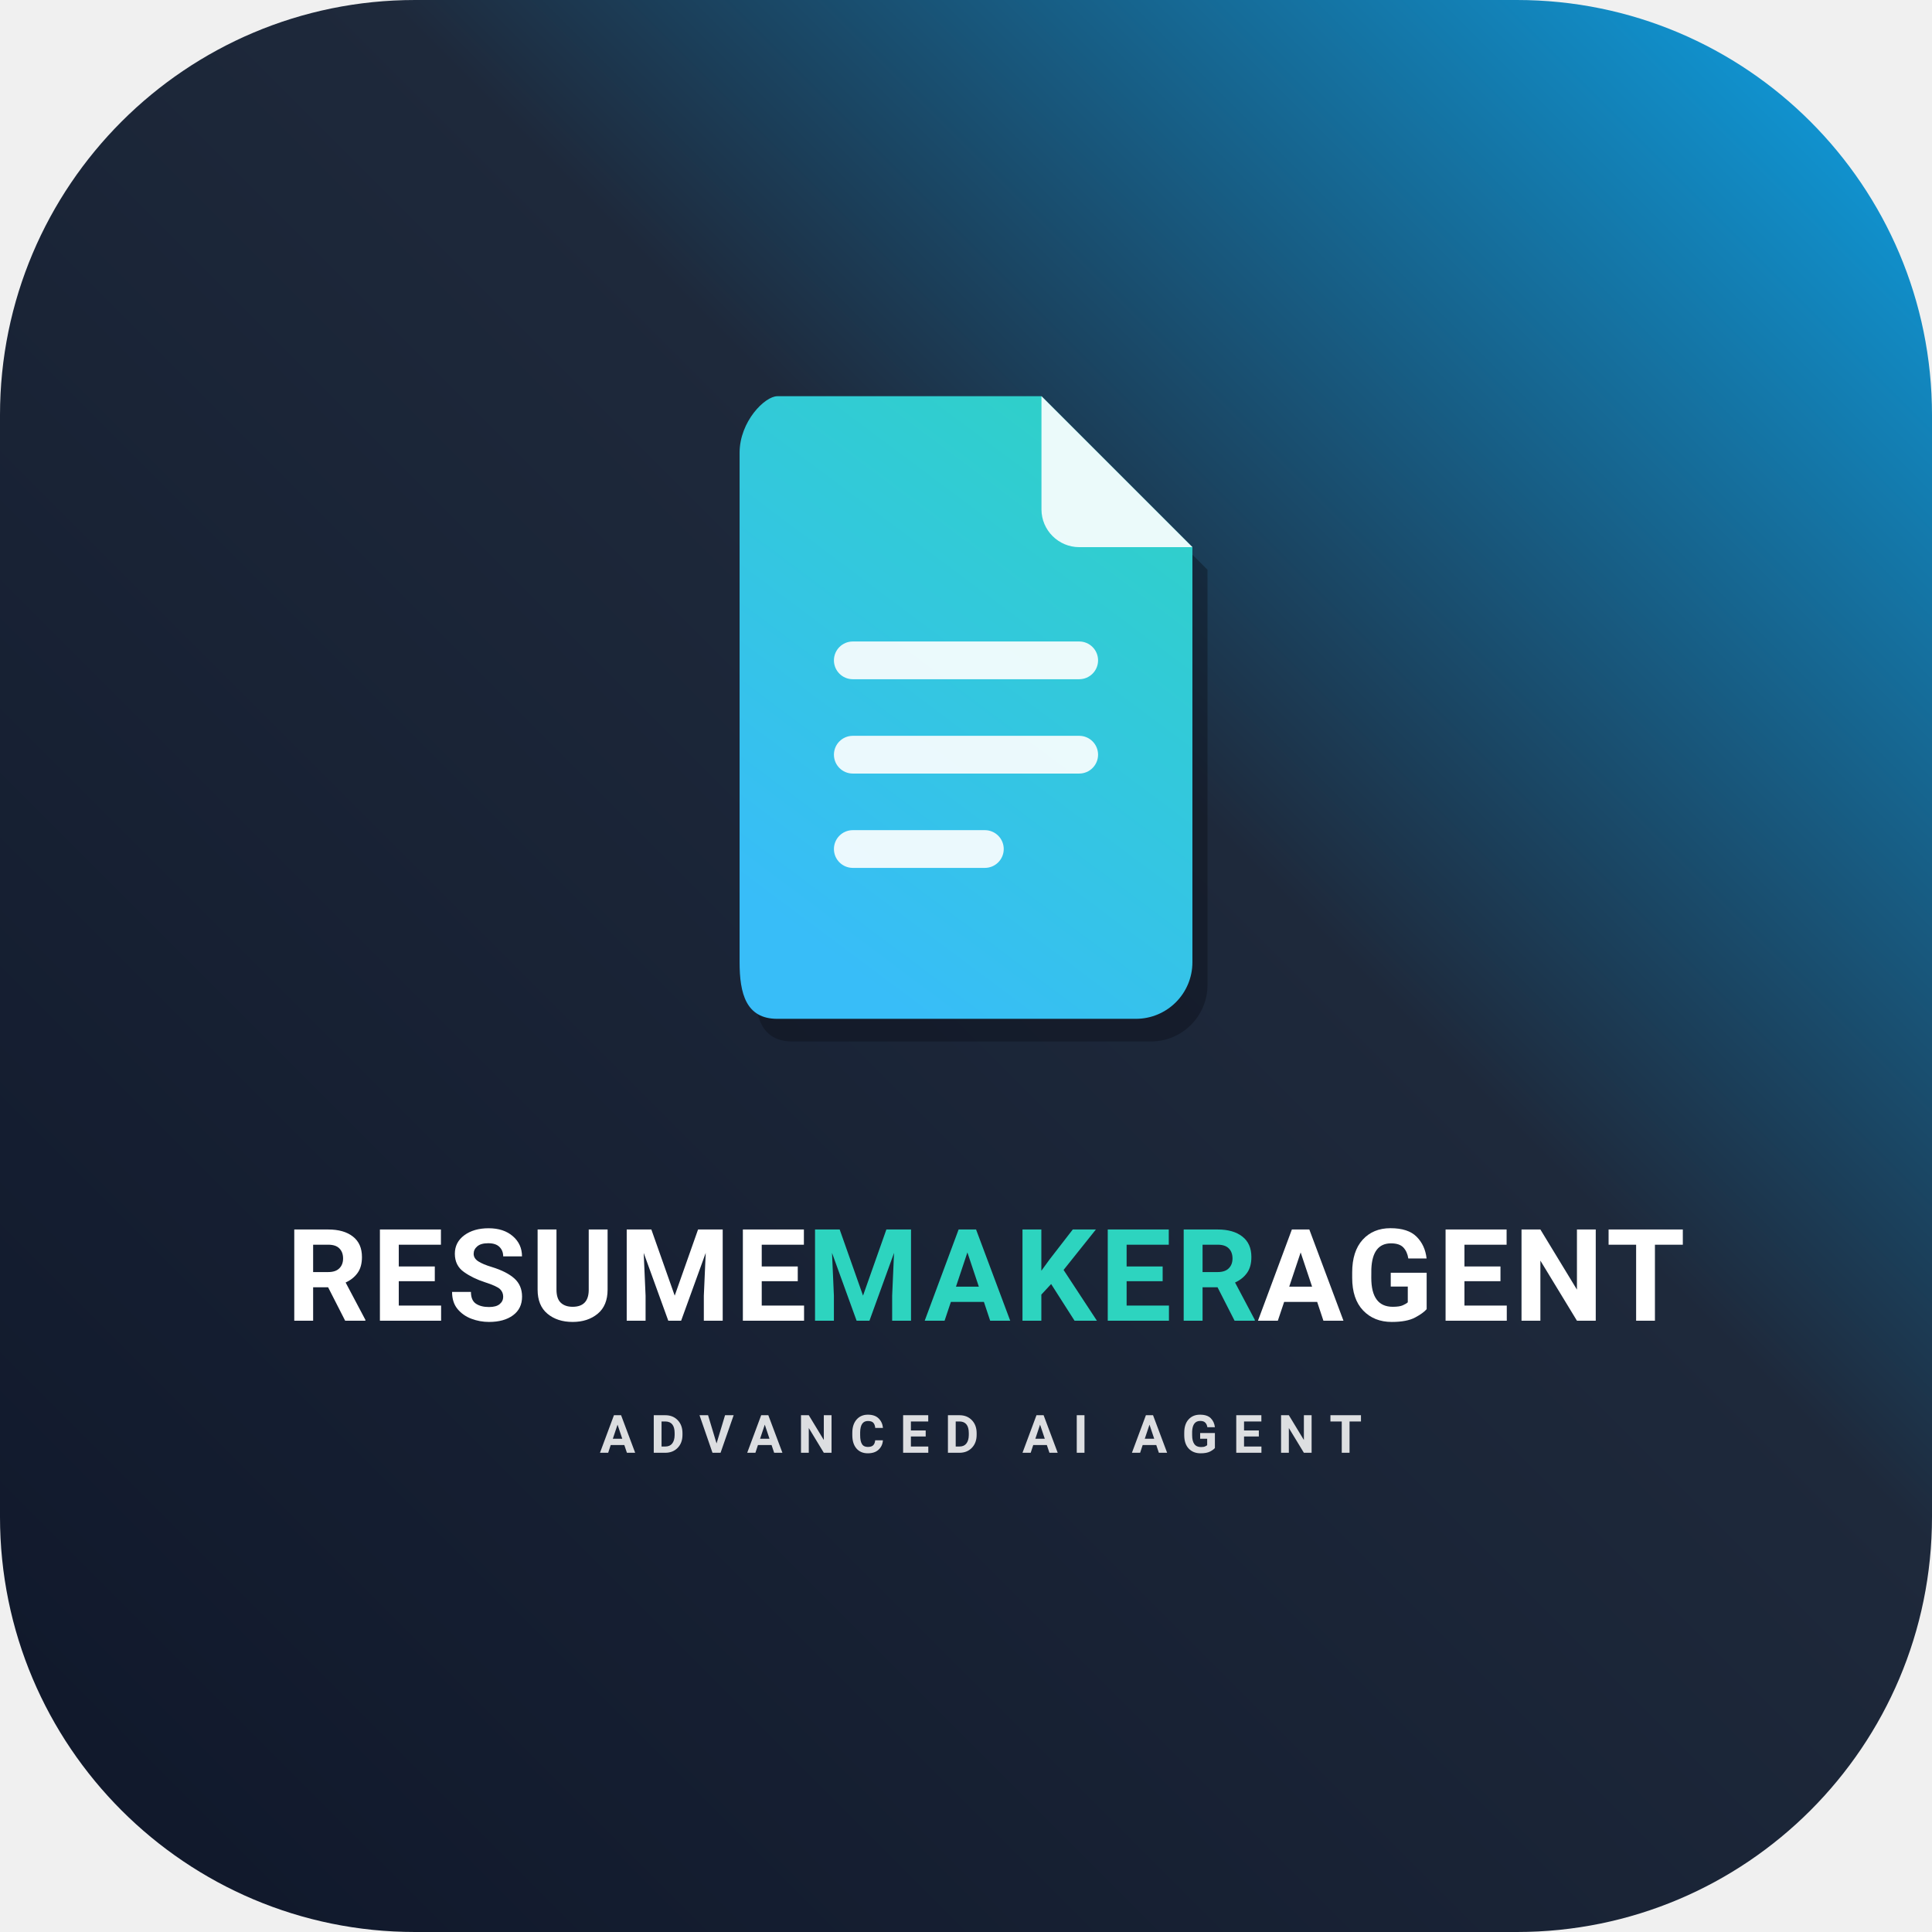
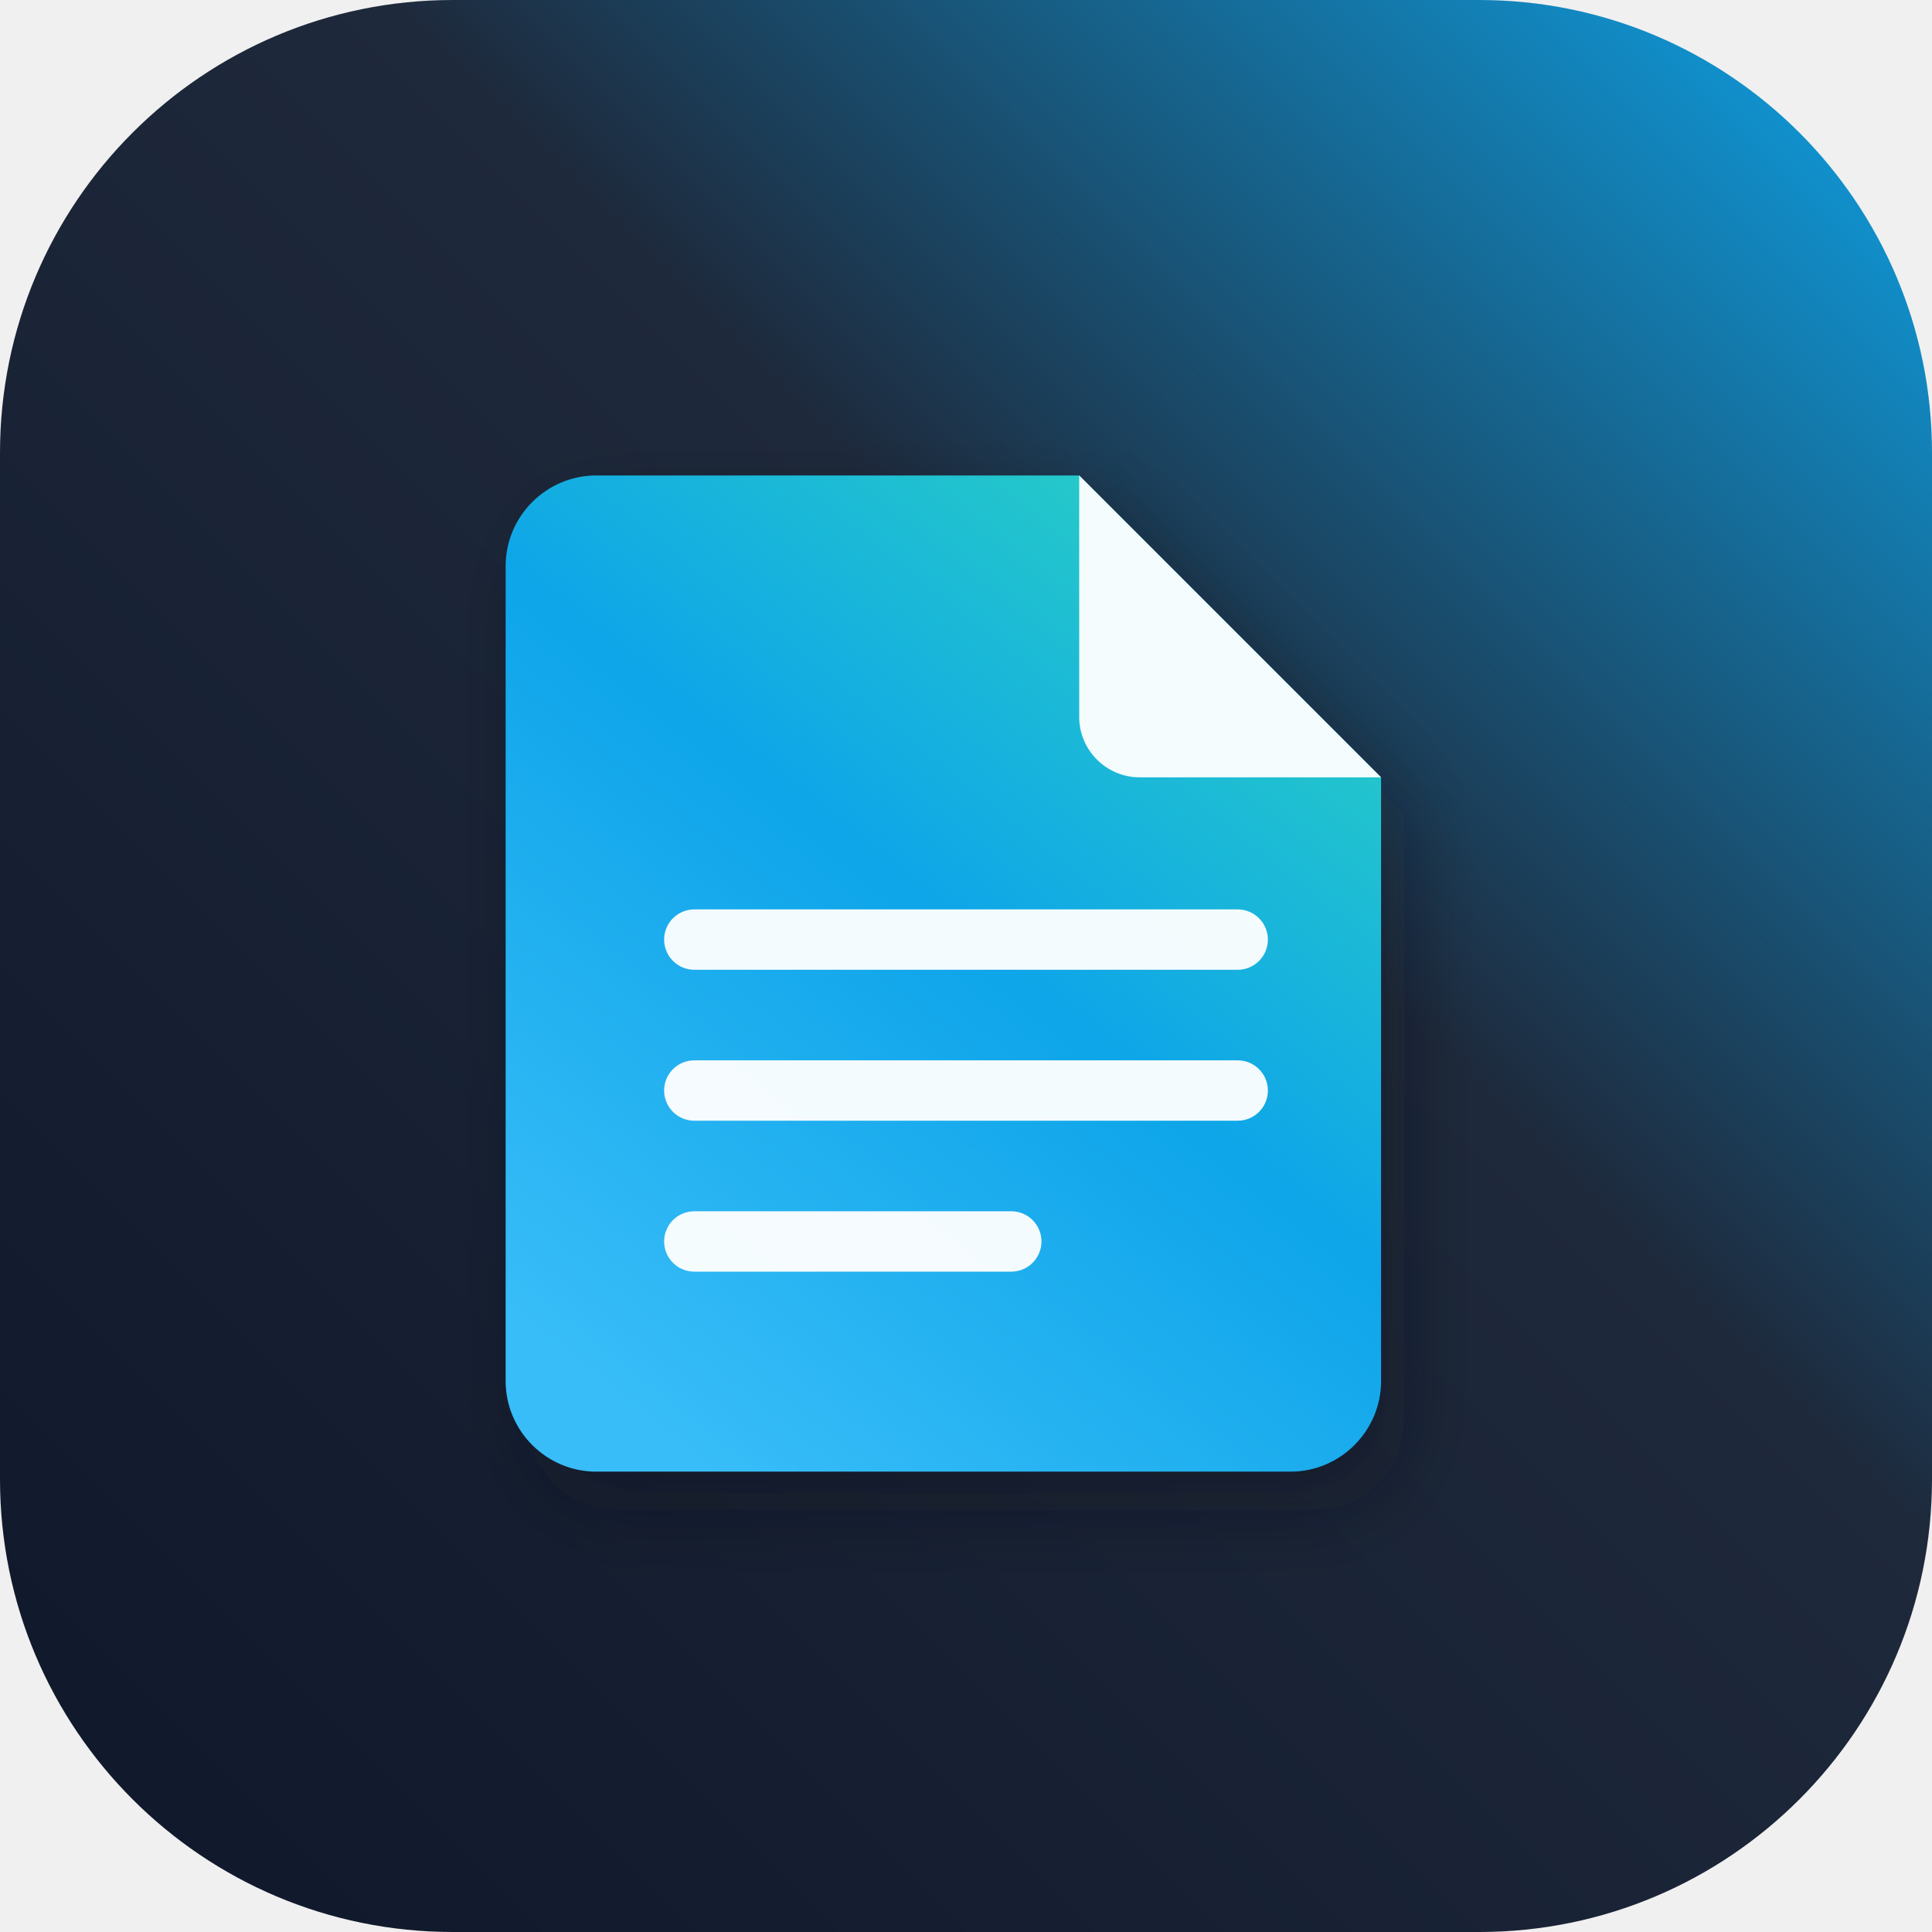
- <svg xmlns="http://www.w3.org/2000/svg" version="1.1" id="ResumeMakerAgentDark" x="0px" y="0px" viewBox="0 0 512 512" style="enable-background:new 0 0 512 512;" xml:space="preserve">
+ <svg xmlns="http://www.w3.org/2000/svg" version="1.1" id="ResumeMakerAgentIconSquare" x="0px" y="0px" viewBox="0 0 512 512" style="enable-background:new 0 0 512 512;" xml:space="preserve">
  <style type="text/css">
- 	.bg-dark { fill: url(#dark_bg); }
- 	.brand-white { fill: #FFFFFF; }
- 	.brand-accent { fill: #2DD4BF; }
- 	.text-main { font-family: 'Segoe UI', -apple-system, BlinkMacSystemFont, Roboto, sans-serif; font-weight: 700; font-size: 34px; letter-spacing: 1px; }
- 	.text-sub { font-family: 'Segoe UI', -apple-system, BlinkMacSystemFont, Roboto, sans-serif; font-weight: 600; font-size: 14px; letter-spacing: 4px; opacity: 0.85; }
+ 	.bg-gradient { fill: url(#brand_bg); }
+ 	.icon-white { fill: #FFFFFF; }
+ 	.shadow-layer { fill: #090D16; opacity: 0.35; }
</style>
  <defs>
-     <linearGradient id="dark_bg" gradientUnits="userSpaceOnUse" x1="0" y1="512" x2="512" y2="0">
+     <linearGradient id="brand_bg" gradientUnits="userSpaceOnUse" x1="0" y1="512" x2="512" y2="0">
      <stop offset="0%" stop-color="#0F172A" />
      <stop offset="60%" stop-color="#1E293B" />
      <stop offset="100%" stop-color="#0EA5E9" />
    </linearGradient>
-     <linearGradient id="icon_grad_dark" gradientUnits="userSpaceOnUse" x1="200" y1="280" x2="312" y2="130">
+     <linearGradient id="icon_grad" gradientUnits="userSpaceOnUse" x1="160" y1="360" x2="352" y2="120">
      <stop offset="0%" stop-color="#38BDF8" />
+       <stop offset="50%" stop-color="#0EA5E9" />
      <stop offset="100%" stop-color="#2DD4BF" />
    </linearGradient>
+     <filter id="soft_glow" x="-20%" y="-20%" width="140%" height="140%">
+       <feGaussianBlur stdDeviation="10" result="blur" />
+     </filter>
  </defs>
-   <rect width="100%" height="100%" class="bg-dark" rx="110" />
-   <g transform="translate(0, -15)">
-     <g transform="translate(196, 120)">
-       <path d="M10,0 L80,0 L120,40 L120,150 C120,158.3 113.3,165 105,165 L10,165 C1.7,165 0,158.3 0,150 L0,15 C0,6.7 6.7,0 10,0 Z" fill="#090D16" opacity="0.4" transform="translate(4, 6)" />
-       <path d="M10,0 L80,0 L120,40 L120,150 C120,158.3 113.3,165 105,165 L10,165 C1.7,165 0,158.3 0,150 L0,15 C0,6.7 6.7,0 10,0 Z" fill="url(#icon_grad_dark)" />
-       <path d="M80,0 L80,30 C80,35.5 84.5,40 90,40 L120,40 Z" fill="#FFFFFF" opacity="0.9" />
-       <rect x="25" y="65" width="70" height="10" rx="5" class="brand-white" opacity="0.9" />
-       <rect x="25" y="90" width="70" height="10" rx="5" class="brand-white" opacity="0.9" />
-       <rect x="25" y="115" width="45" height="10" rx="5" class="brand-white" opacity="0.9" />
-     </g>
-     <text x="256" y="365" class="brand-white text-main" text-anchor="middle">
- 		RESUME<tspan class="brand-accent">MAKER</tspan>AGENT
- 	</text>
-     <text x="256" y="400" class="brand-white text-sub" text-anchor="middle">
- 		ADVANCED AI AGENT
- 	</text>
+   <rect width="100%" height="100%" class="bg-gradient" rx="120" />
+   <g transform="translate(146, 126)">
+     <path d="M12,0 L140,0 L220,80 L220,240 C220,253.2 209.2,264 196,264 L12,264 C-1.2,264 -12,253.2 -12,240 L-12,24 C-12,10.8 -1.2,0 12,0 Z" class="shadow-layer" filter="url(#soft_glow)" transform="translate(6, 10)" />
+     <path d="M12,0 L140,0 L220,80 L220,240 C220,253.2 209.2,264 196,264 L12,264 C-1.2,264 -12,253.2 -12,240 L-12,24 C-12,10.8 -1.2,0 12,0 Z" fill="url(#icon_grad)" />
+     <path d="M140,0 L140,64 C140,72.8 147.2,80 156,80 L220,80 Z" fill="#FFFFFF" opacity="0.95" />
+     <rect x="30" y="115" width="160" height="16" rx="8" class="icon-white" opacity="0.95" />
+     <rect x="30" y="155" width="160" height="16" rx="8" class="icon-white" opacity="0.95" />
+     <rect x="30" y="195" width="100" height="16" rx="8" class="icon-white" opacity="0.95" />
  </g>
</svg>
